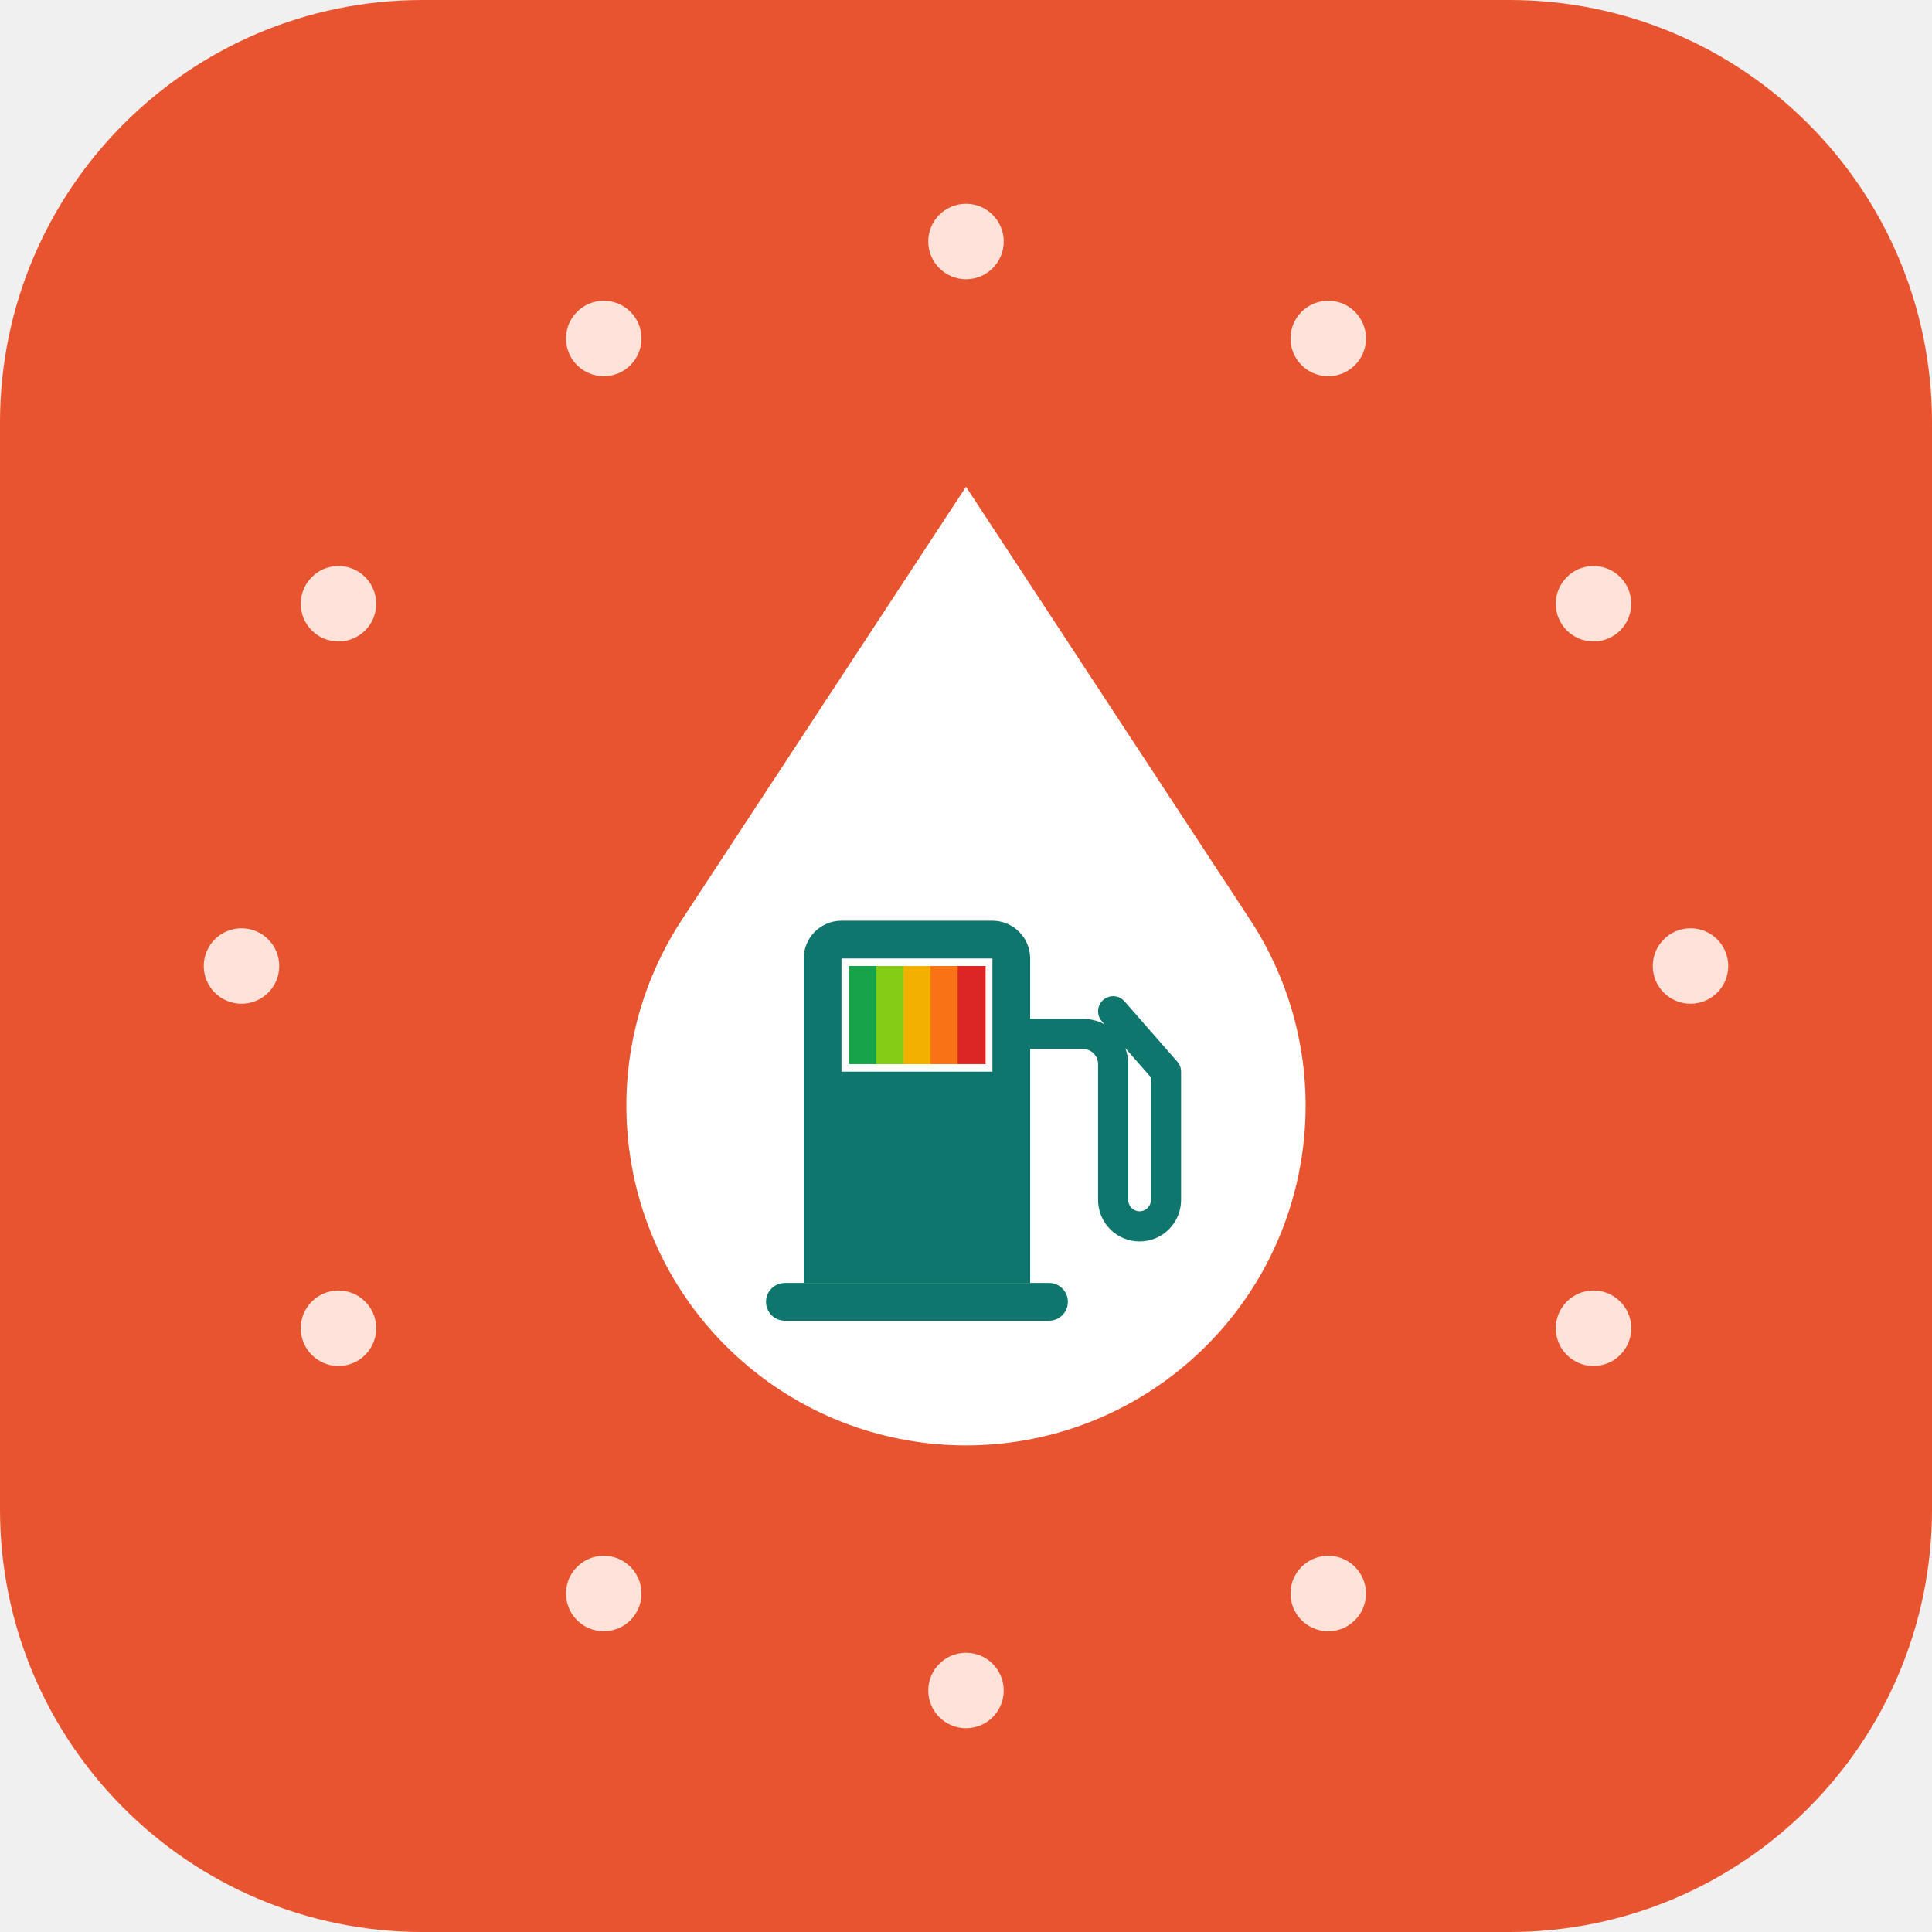
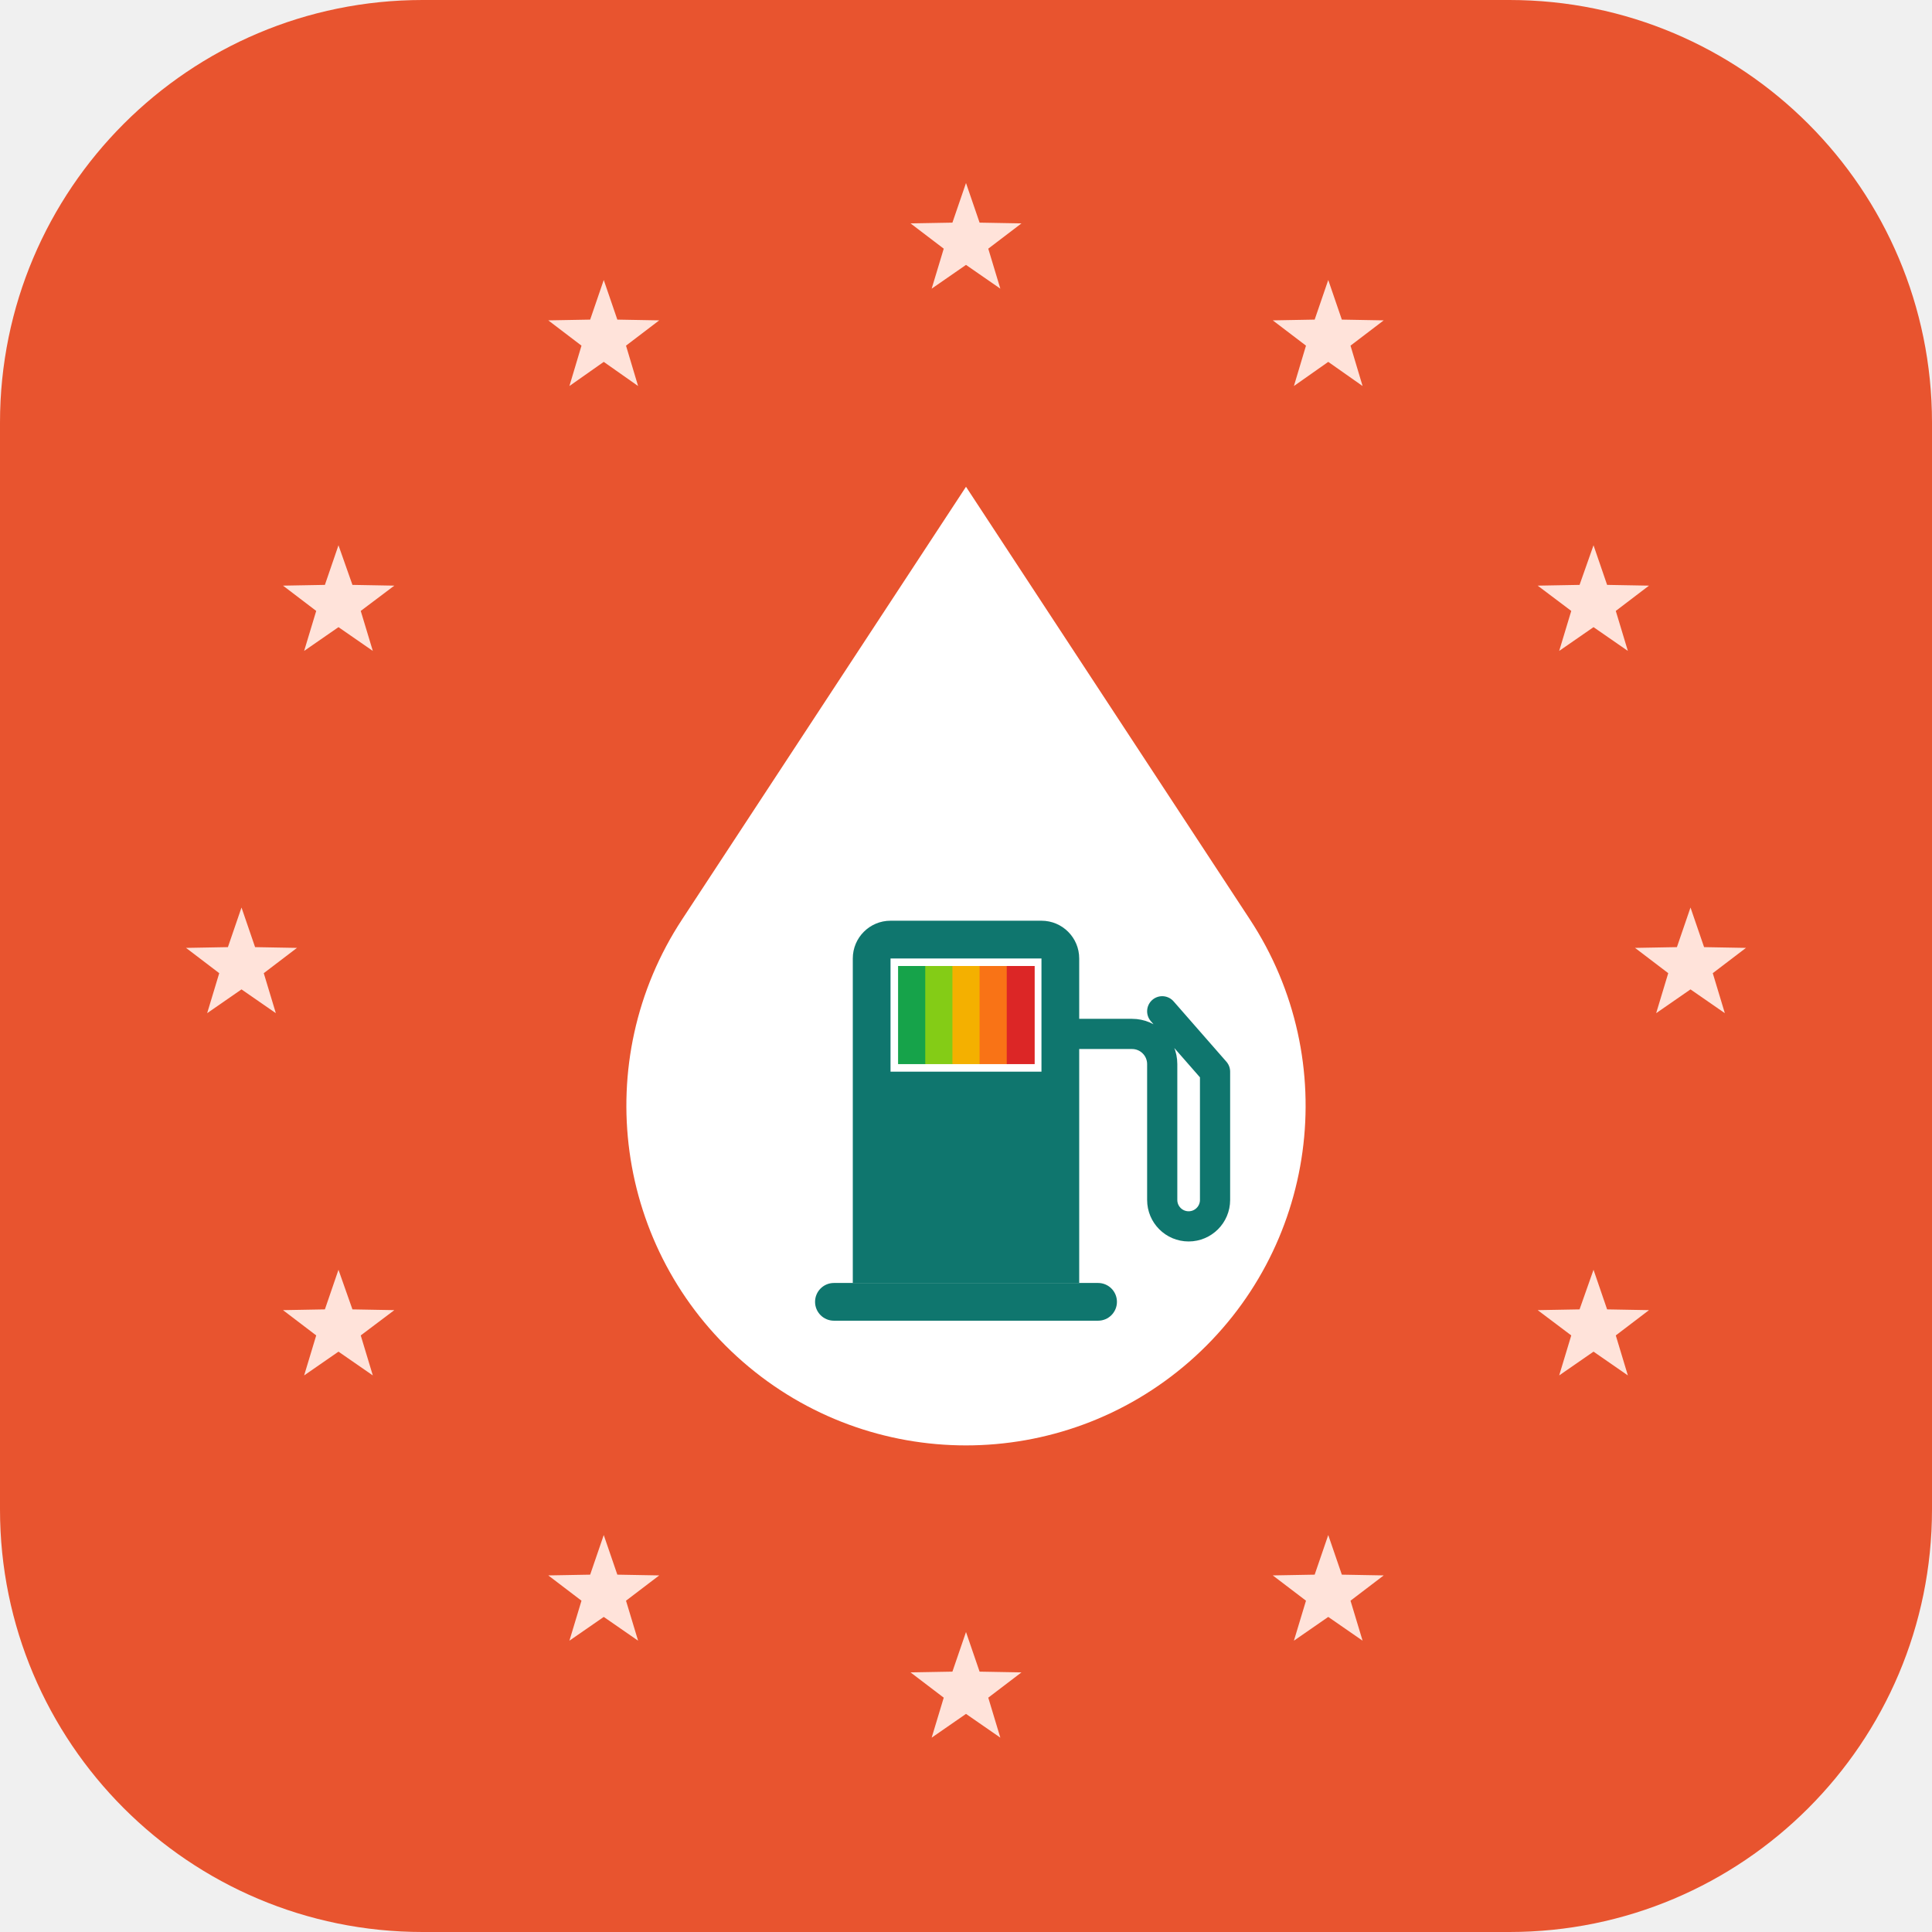
<svg xmlns="http://www.w3.org/2000/svg" viewBox="0 0 512 512">
  <rect width="512" height="512" rx="112" fill="#E8542F" />
-   <circle cx="256.0" cy="64.0" r="10" fill="#FFE3DA" />
-   <circle cx="352.0" cy="89.7" r="10" fill="#FFE3DA" />
-   <circle cx="422.3" cy="160.0" r="10" fill="#FFE3DA" />
-   <circle cx="448.0" cy="256.0" r="10" fill="#FFE3DA" />
-   <circle cx="422.3" cy="352.0" r="10" fill="#FFE3DA" />
-   <circle cx="352.0" cy="422.3" r="10" fill="#FFE3DA" />
-   <circle cx="256.0" cy="448.0" r="10" fill="#FFE3DA" />
-   <circle cx="160.0" cy="422.3" r="10" fill="#FFE3DA" />
-   <circle cx="89.7" cy="352.0" r="10" fill="#FFE3DA" />
-   <circle cx="64.0" cy="256.0" r="10" fill="#FFE3DA" />
-   <circle cx="89.7" cy="160.0" r="10" fill="#FFE3DA" />
-   <circle cx="160.0" cy="89.7" r="10" fill="#FFE3DA" />
+   <polygon points="256.0,48.5 259.6,59.0 270.7,59.2 261.9,65.9 265.1,76.5 256.0,70.2 246.9,76.5 250.1,65.9 241.3,59.2 252.4,59.0" fill="#FFE3DA" />
+   <polygon points="352.0,74.2 355.6,84.7 366.7,84.9 357.9,91.6 361.1,102.3 352.0,95.9 342.9,102.3 346.1,91.6 337.3,84.9 348.4,84.7" fill="#FFE3DA" />
+   <polygon points="422.3,144.5 425.9,155.0 437.0,155.2 428.2,161.9 431.4,172.5 422.3,166.2 413.2,172.5 416.4,161.9 407.5,155.2 418.6,155.0" fill="#FFE3DA" />
+   <polygon points="448.0,240.5 451.6,251.0 462.7,251.2 453.9,257.9 457.1,268.5 448.0,262.2 438.9,268.5 442.1,257.9 433.3,251.2 444.4,251.0" fill="#FFE3DA" />
+   <polygon points="422.3,336.5 425.9,347.0 437.0,347.2 428.2,353.9 431.4,364.5 422.3,358.2 413.2,364.5 416.4,353.9 407.5,347.2 418.6,347.0" fill="#FFE3DA" />
+   <polygon points="352.0,406.8 355.6,417.3 366.7,417.5 357.9,424.2 361.1,434.8 352.0,428.5 342.9,434.8 346.1,424.2 337.3,417.5 348.4,417.3" fill="#FFE3DA" />
+   <polygon points="256.0,432.5 259.6,443.0 270.7,443.2 261.9,449.9 265.1,460.5 256.0,454.2 246.9,460.5 250.1,449.9 241.3,443.2 252.4,443.0" fill="#FFE3DA" />
+   <polygon points="160.0,406.8 163.6,417.3 174.7,417.5 165.9,424.2 169.1,434.8 160.0,428.5 150.9,434.8 154.1,424.2 145.3,417.5 156.4,417.3" fill="#FFE3DA" />
+   <polygon points="89.7,336.5 93.4,347.0 104.5,347.2 95.6,353.9 98.8,364.5 89.7,358.2 80.6,364.5 83.8,353.9 75.0,347.2 86.1,347.0" fill="#FFE3DA" />
+   <polygon points="64.0,240.5 67.6,251.0 78.7,251.2 69.9,257.9 73.1,268.5 64.0,262.2 54.9,268.5 58.1,257.9 49.3,251.2 60.4,251.0" fill="#FFE3DA" />
+   <polygon points="89.7,144.5 93.4,155.0 104.5,155.2 95.6,161.9 98.8,172.5 89.7,166.2 80.6,172.5 83.8,161.9 75.0,155.2 86.1,155.0" fill="#FFE3DA" />
+   <polygon points="160.0,74.2 163.6,84.7 174.7,84.9 165.9,91.6 169.1,102.3 160.0,95.9 150.9,102.3 154.1,91.6 145.3,84.9 156.4,84.7" fill="#FFE3DA" />
  <path d="M256 129 L180.8 243.6 A90 90 0 1 0 331.2 243.6 Z" fill="#fff" />
-   <g transform="translate(256 297) scale(1) translate(-265 -319)">
+   <g transform="translate(256 297) scale(1) translate(-252 -319)">
    <g fill="#0F766E">
      <path fill-rule="evenodd" d="M222 276a10 10 0 0 1 10-10h40a10 10 0 0 1 10 10v86h-60zM232 276h40v30h-40z" />
      <rect x="212" y="362" width="80" height="10" rx="5" />
    </g>
    <rect x="234.0" y="278" width="7.4" height="26" fill="#16A34A" />
    <rect x="241.2" y="278" width="7.4" height="26" fill="#84CC16" />
    <rect x="248.4" y="278" width="7.4" height="26" fill="#F4B000" />
    <rect x="255.6" y="278" width="7.4" height="26" fill="#F97316" />
    <rect x="262.8" y="278" width="7.4" height="26" fill="#DC2626" />
    <path d="M282 296h14a8 8 0 0 1 8 8v36a7 7 0 0 0 14 0v-34l-14-16" fill="none" stroke="#0F766E" stroke-width="8" stroke-linecap="round" stroke-linejoin="round" />
  </g>
</svg>
